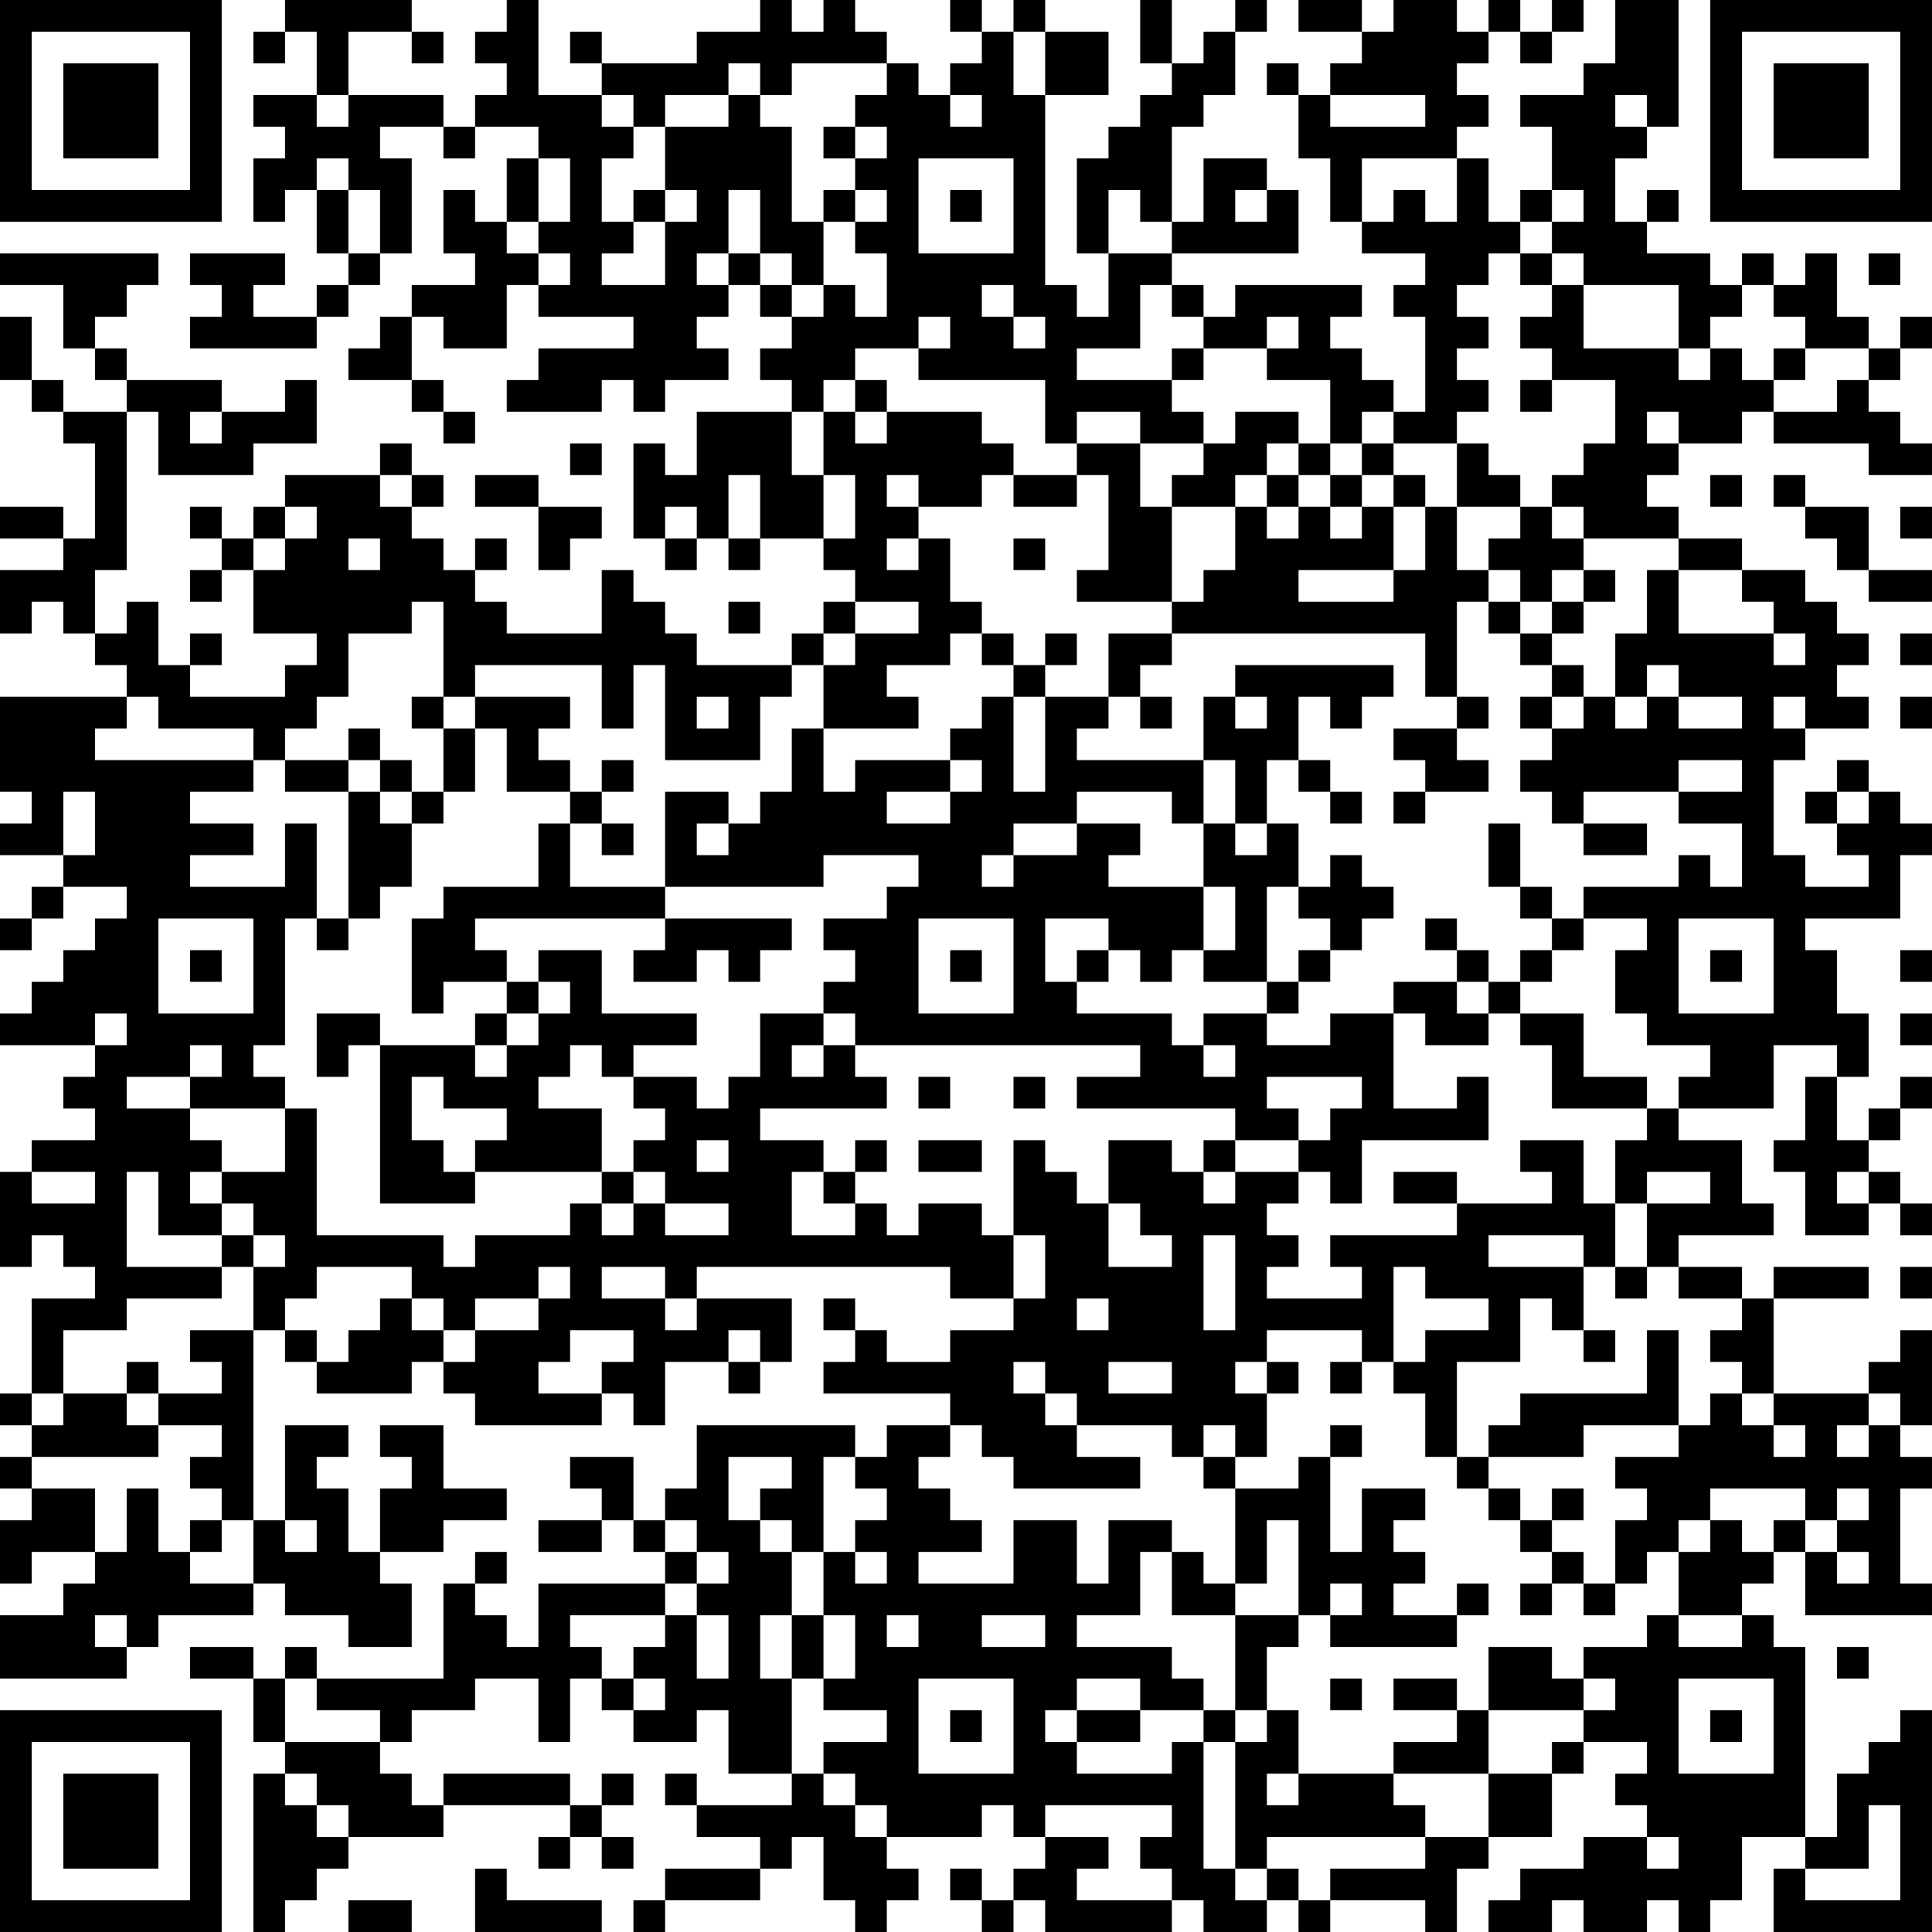
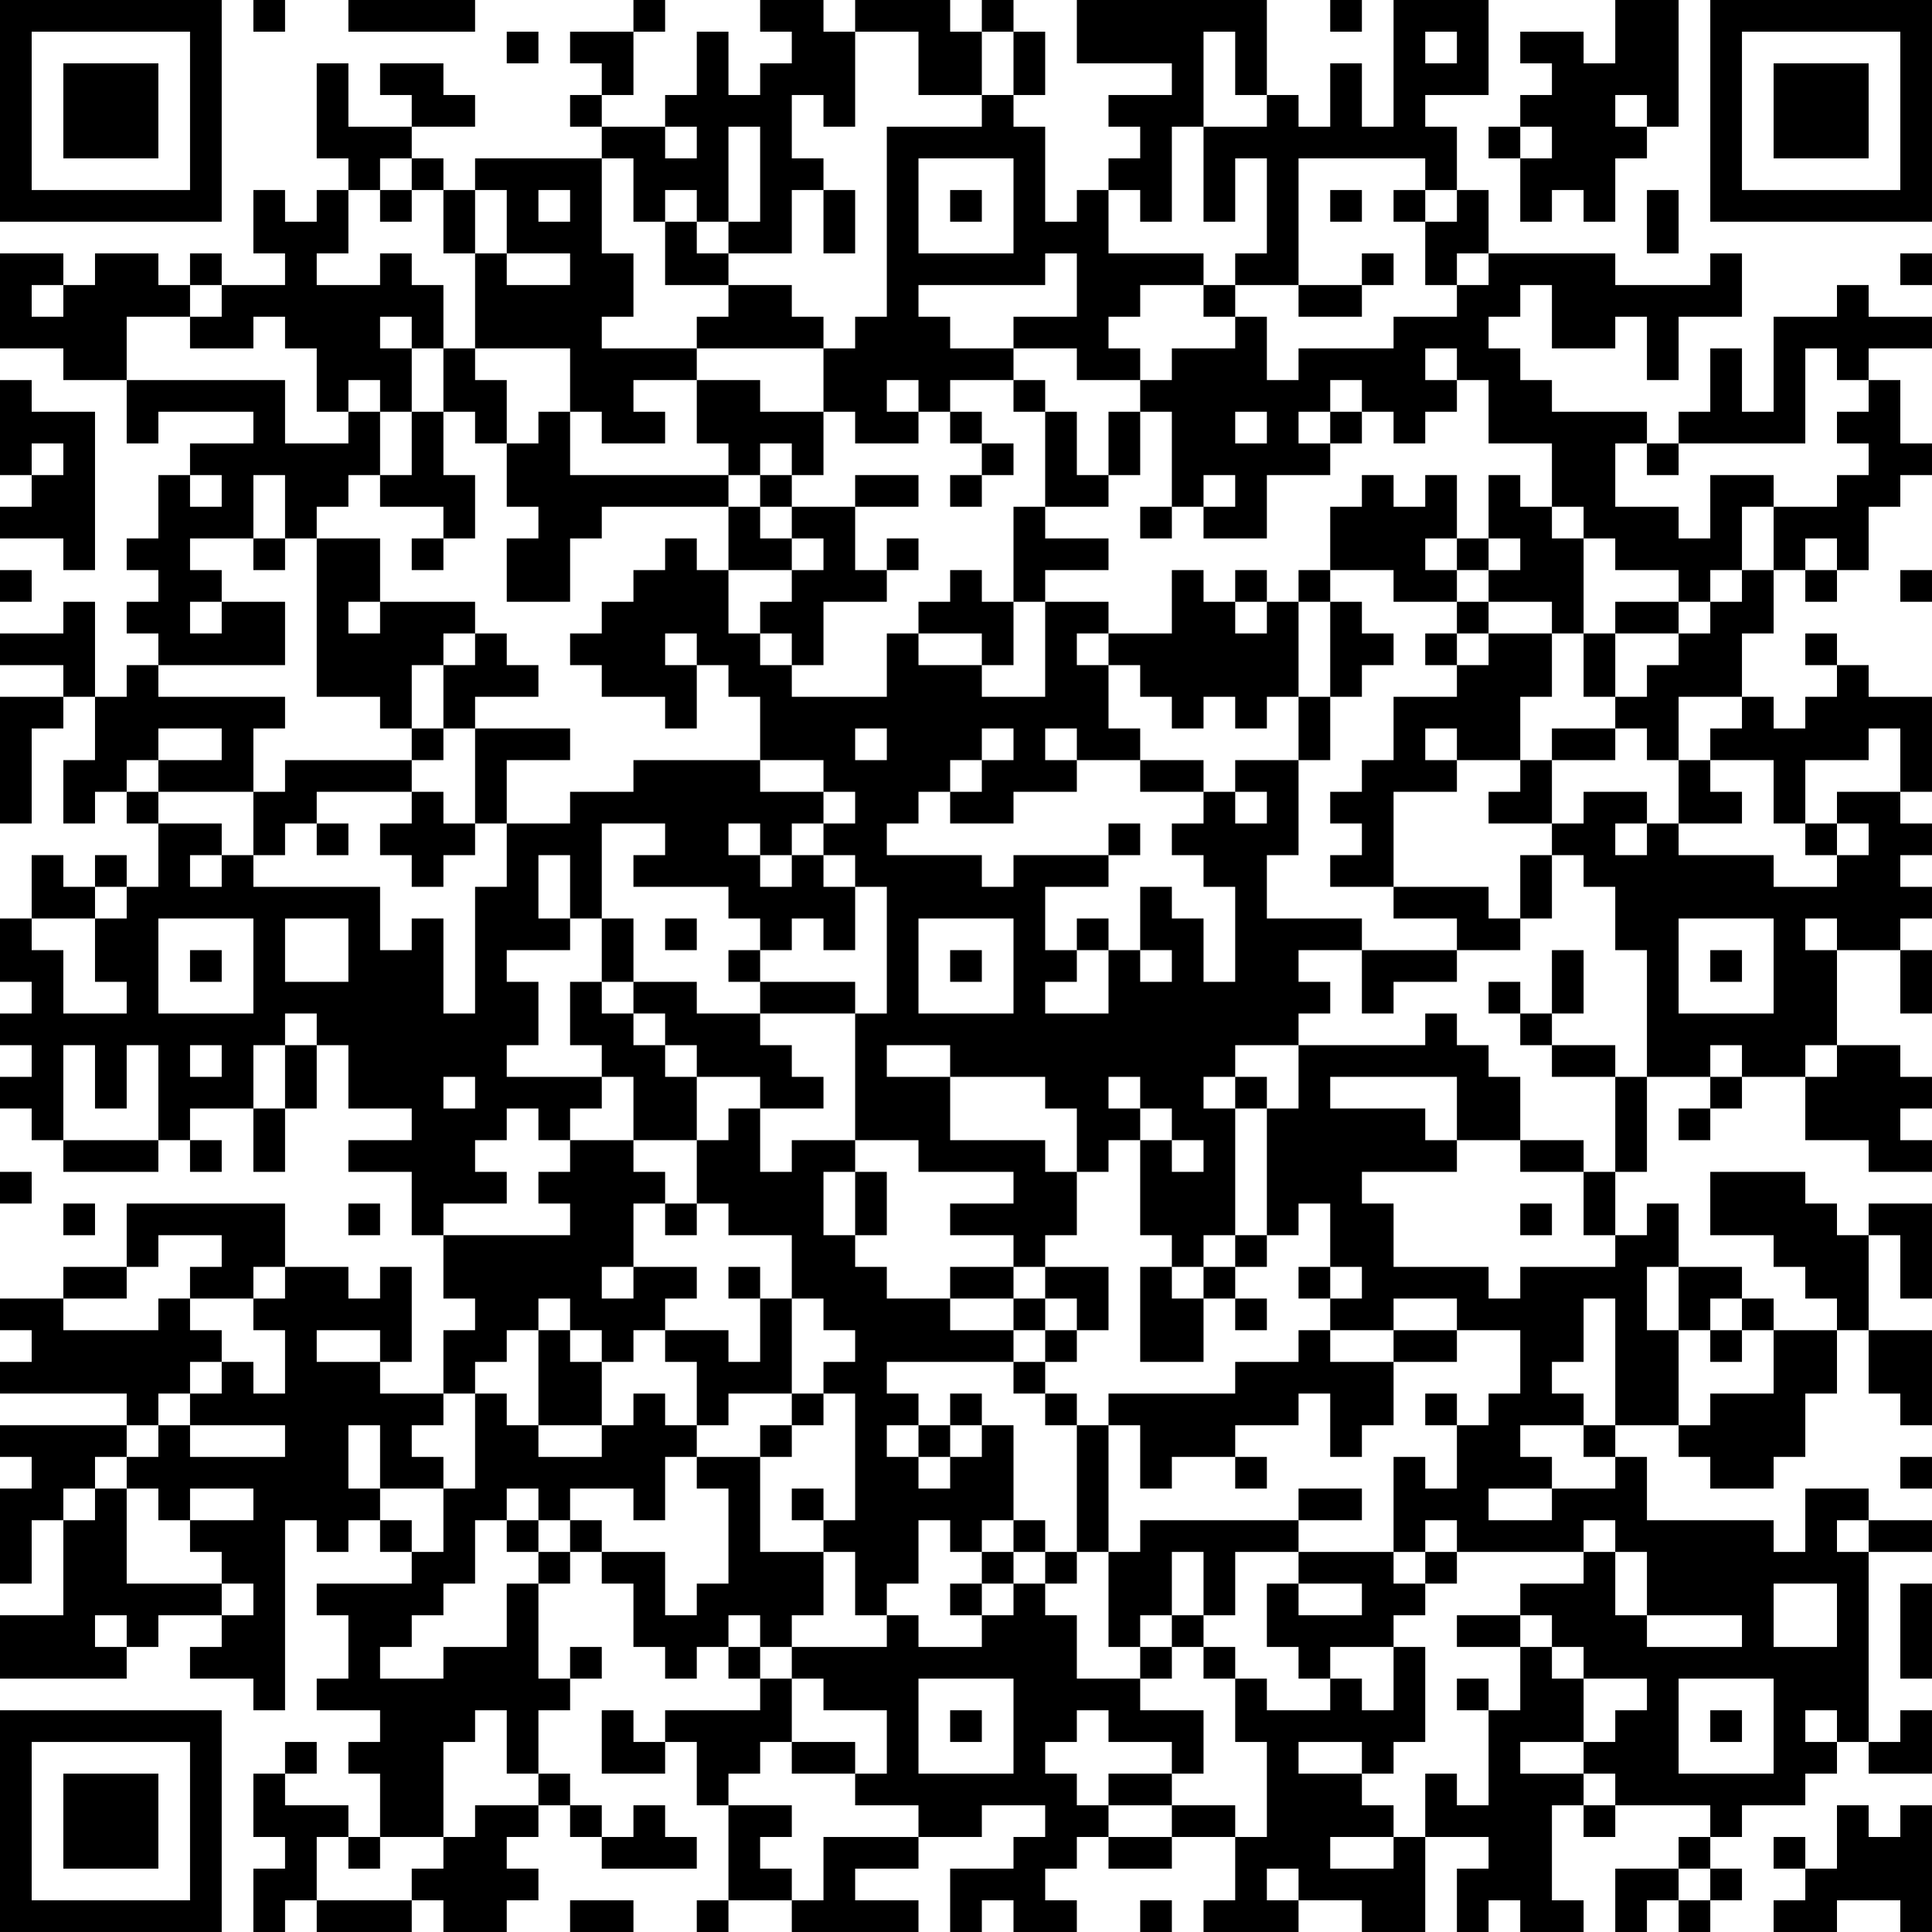
<svg xmlns="http://www.w3.org/2000/svg" version="1.1" width="300" height="300" viewBox="0 0 300 300">
  <rect x="0" y="0" width="300" height="300" fill="#ffffff" />
  <g transform="scale(4.918)">
    <g transform="translate(0,0)">
-       <path fill-rule="evenodd" d="M9 0L9 1L8 1L8 2L9 2L9 1L10 1L10 3L8 3L8 4L9 4L9 5L8 5L8 7L9 7L9 6L10 6L10 8L11 8L11 9L10 9L10 10L8 10L8 9L9 9L9 8L6 8L6 9L7 9L7 10L6 10L6 11L10 11L10 10L11 10L11 9L12 9L12 8L13 8L13 5L12 5L12 4L14 4L14 5L15 5L15 4L17 4L17 5L16 5L16 7L15 7L15 6L14 6L14 8L15 8L15 9L13 9L13 10L12 10L12 11L11 11L11 12L13 12L13 13L14 13L14 14L15 14L15 13L14 13L14 12L13 12L13 10L14 10L14 11L16 11L16 9L17 9L17 10L20 10L20 11L17 11L17 12L16 12L16 13L19 13L19 12L20 12L20 13L21 13L21 12L23 12L23 11L22 11L22 10L23 10L23 9L24 9L24 10L25 10L25 11L24 11L24 12L25 12L25 13L22 13L22 15L21 15L21 14L20 14L20 17L21 17L21 18L22 18L22 17L23 17L23 18L24 18L24 17L26 17L26 18L27 18L27 19L26 19L26 20L25 20L25 21L22 21L22 20L21 20L21 19L20 19L20 18L19 18L19 20L16 20L16 19L15 19L15 18L16 18L16 17L15 17L15 18L14 18L14 17L13 17L13 16L14 16L14 15L13 15L13 14L12 14L12 15L9 15L9 16L8 16L8 17L7 17L7 16L6 16L6 17L7 17L7 18L6 18L6 19L7 19L7 18L8 18L8 20L10 20L10 21L9 21L9 22L6 22L6 21L7 21L7 20L6 20L6 21L5 21L5 19L4 19L4 20L3 20L3 18L4 18L4 13L5 13L5 15L8 15L8 14L10 14L10 12L9 12L9 13L7 13L7 12L4 12L4 11L3 11L3 10L4 10L4 9L5 9L5 8L0 8L0 9L2 9L2 11L3 11L3 12L4 12L4 13L2 13L2 12L1 12L1 10L0 10L0 12L1 12L1 13L2 13L2 14L3 14L3 17L2 17L2 16L0 16L0 17L2 17L2 18L0 18L0 20L1 20L1 19L2 19L2 20L3 20L3 21L4 21L4 22L0 22L0 25L1 25L1 26L0 26L0 27L2 27L2 28L1 28L1 29L0 29L0 30L1 30L1 29L2 29L2 28L4 28L4 29L3 29L3 30L2 30L2 31L1 31L1 32L0 32L0 33L3 33L3 34L2 34L2 35L3 35L3 36L1 36L1 37L0 37L0 40L1 40L1 39L2 39L2 40L3 40L3 41L1 41L1 44L0 44L0 45L1 45L1 46L0 46L0 47L1 47L1 48L0 48L0 50L1 50L1 49L3 49L3 50L2 50L2 51L0 51L0 53L4 53L4 52L5 52L5 51L8 51L8 50L9 50L9 51L11 51L11 52L13 52L13 50L12 50L12 49L14 49L14 48L16 48L16 47L14 47L14 45L12 45L12 46L13 46L13 47L12 47L12 49L11 49L11 47L10 47L10 46L11 46L11 45L9 45L9 48L8 48L8 42L9 42L9 43L10 43L10 44L13 44L13 43L14 43L14 44L15 44L15 45L19 45L19 44L20 44L20 45L21 45L21 43L23 43L23 44L24 44L24 43L25 43L25 41L22 41L22 40L30 40L30 41L32 41L32 42L30 42L30 43L28 43L28 42L27 42L27 41L26 41L26 42L27 42L27 43L26 43L26 44L30 44L30 45L28 45L28 46L27 46L27 45L22 45L22 47L21 47L21 48L20 48L20 46L18 46L18 47L19 47L19 48L17 48L17 49L19 49L19 48L20 48L20 49L21 49L21 50L17 50L17 52L16 52L16 51L15 51L15 50L16 50L16 49L15 49L15 50L14 50L14 53L10 53L10 52L9 52L9 53L8 53L8 52L6 52L6 53L8 53L8 55L9 55L9 56L8 56L8 61L9 61L9 60L10 60L10 59L11 59L11 58L14 58L14 57L18 57L18 58L17 58L17 59L18 59L18 58L19 58L19 59L20 59L20 58L19 58L19 57L20 57L20 56L19 56L19 57L18 57L18 56L14 56L14 57L13 57L13 56L12 56L12 55L13 55L13 54L15 54L15 53L17 53L17 55L18 55L18 53L19 53L19 54L20 54L20 55L22 55L22 54L23 54L23 56L25 56L25 57L22 57L22 56L21 56L21 57L22 57L22 58L24 58L24 59L21 59L21 60L20 60L20 61L21 61L21 60L24 60L24 59L25 59L25 58L26 58L26 60L27 60L27 61L28 61L28 60L29 60L29 59L28 59L28 58L31 58L31 57L32 57L32 58L33 58L33 59L32 59L32 60L31 60L31 59L30 59L30 60L31 60L31 61L32 61L32 60L33 60L33 61L37 61L37 60L38 60L38 61L40 61L40 60L41 60L41 61L42 61L42 60L45 60L45 61L46 61L46 59L47 59L47 58L49 58L49 56L50 56L50 55L52 55L52 56L51 56L51 57L52 57L52 58L50 58L50 59L48 59L48 60L47 60L47 61L49 61L49 60L50 60L50 61L52 61L52 60L53 60L53 61L54 61L54 60L55 60L55 58L57 58L57 59L56 59L56 61L61 61L61 54L60 54L60 55L59 55L59 56L58 56L58 58L57 58L57 52L56 52L56 51L55 51L55 50L56 50L56 49L57 49L57 51L61 51L61 50L60 50L60 47L61 47L61 46L60 46L60 45L61 45L61 42L60 42L60 43L59 43L59 44L56 44L56 41L59 41L59 40L56 40L56 41L55 41L55 40L53 40L53 39L56 39L56 38L55 38L55 36L53 36L53 35L56 35L56 33L58 33L58 34L57 34L57 36L56 36L56 37L57 37L57 39L59 39L59 38L60 38L60 39L61 39L61 38L60 38L60 37L59 37L59 36L60 36L60 35L61 35L61 34L60 34L60 35L59 35L59 36L58 36L58 34L59 34L59 32L58 32L58 30L57 30L57 29L60 29L60 27L61 27L61 26L60 26L60 25L59 25L59 24L58 24L58 25L57 25L57 26L58 26L58 27L59 27L59 28L57 28L57 27L56 27L56 24L57 24L57 23L59 23L59 22L58 22L58 21L59 21L59 20L58 20L58 19L57 19L57 18L55 18L55 17L53 17L53 16L52 16L52 15L53 15L53 14L55 14L55 13L56 13L56 14L59 14L59 15L61 15L61 14L60 14L60 13L59 13L59 12L60 12L60 11L61 11L61 10L60 10L60 11L59 11L59 10L58 10L58 8L57 8L57 9L56 9L56 8L55 8L55 9L54 9L54 8L52 8L52 7L53 7L53 6L52 6L52 7L51 7L51 5L52 5L52 4L53 4L53 0L51 0L51 2L50 2L50 3L48 3L48 4L49 4L49 6L48 6L48 7L47 7L47 5L46 5L46 4L47 4L47 3L46 3L46 2L47 2L47 1L48 1L48 2L49 2L49 1L50 1L50 0L49 0L49 1L48 1L48 0L47 0L47 1L46 1L46 0L44 0L44 1L43 1L43 0L41 0L41 1L43 1L43 2L42 2L42 3L41 3L41 2L40 2L40 3L41 3L41 5L42 5L42 7L43 7L43 8L45 8L45 9L44 9L44 10L45 10L45 13L44 13L44 12L43 12L43 11L42 11L42 10L43 10L43 9L39 9L39 10L38 10L38 9L37 9L37 8L41 8L41 6L40 6L40 5L38 5L38 7L37 7L37 4L38 4L38 3L39 3L39 1L40 1L40 0L39 0L39 1L38 1L38 2L37 2L37 0L36 0L36 2L37 2L37 3L36 3L36 4L35 4L35 5L34 5L34 8L35 8L35 10L34 10L34 9L33 9L33 3L35 3L35 1L33 1L33 0L32 0L32 1L31 1L31 0L30 0L30 1L31 1L31 2L30 2L30 3L29 3L29 2L28 2L28 1L27 1L27 0L26 0L26 1L25 1L25 0L24 0L24 1L22 1L22 2L19 2L19 1L18 1L18 2L19 2L19 3L17 3L17 0L16 0L16 1L15 1L15 2L16 2L16 3L15 3L15 4L14 4L14 3L11 3L11 1L13 1L13 2L14 2L14 1L13 1L13 0ZM32 1L32 3L33 3L33 1ZM23 2L23 3L21 3L21 4L20 4L20 3L19 3L19 4L20 4L20 5L19 5L19 7L20 7L20 8L19 8L19 9L21 9L21 7L22 7L22 6L21 6L21 4L23 4L23 3L24 3L24 4L25 4L25 7L26 7L26 9L25 9L25 8L24 8L24 6L23 6L23 8L22 8L22 9L23 9L23 8L24 8L24 9L25 9L25 10L26 10L26 9L27 9L27 10L28 10L28 8L27 8L27 7L28 7L28 6L27 6L27 5L28 5L28 4L27 4L27 3L28 3L28 2L25 2L25 3L24 3L24 2ZM10 3L10 4L11 4L11 3ZM30 3L30 4L31 4L31 3ZM42 3L42 4L45 4L45 3ZM51 3L51 4L52 4L52 3ZM26 4L26 5L27 5L27 4ZM10 5L10 6L11 6L11 8L12 8L12 6L11 6L11 5ZM17 5L17 7L16 7L16 8L17 8L17 9L18 9L18 8L17 8L17 7L18 7L18 5ZM29 5L29 8L32 8L32 5ZM43 5L43 7L44 7L44 6L45 6L45 7L46 7L46 5ZM20 6L20 7L21 7L21 6ZM26 6L26 7L27 7L27 6ZM30 6L30 7L31 7L31 6ZM35 6L35 8L37 8L37 7L36 7L36 6ZM39 6L39 7L40 7L40 6ZM49 6L49 7L48 7L48 8L47 8L47 9L46 9L46 10L47 10L47 11L46 11L46 12L47 12L47 13L46 13L46 14L44 14L44 13L43 13L43 14L42 14L42 12L40 12L40 11L41 11L41 10L40 10L40 11L38 11L38 10L37 10L37 9L36 9L36 11L34 11L34 12L37 12L37 13L38 13L38 14L36 14L36 13L34 13L34 14L33 14L33 12L29 12L29 11L30 11L30 10L29 10L29 11L27 11L27 12L26 12L26 13L25 13L25 15L26 15L26 17L27 17L27 15L26 15L26 13L27 13L27 14L28 14L28 13L31 13L31 14L32 14L32 15L31 15L31 16L29 16L29 15L28 15L28 16L29 16L29 17L28 17L28 18L29 18L29 17L30 17L30 19L31 19L31 20L30 20L30 21L28 21L28 22L29 22L29 23L26 23L26 21L27 21L27 20L29 20L29 19L27 19L27 20L26 20L26 21L25 21L25 22L24 22L24 24L21 24L21 21L20 21L20 23L19 23L19 21L15 21L15 22L14 22L14 19L13 19L13 20L11 20L11 22L10 22L10 23L9 23L9 24L8 24L8 23L5 23L5 22L4 22L4 23L3 23L3 24L8 24L8 25L6 25L6 26L8 26L8 27L6 27L6 28L9 28L9 26L10 26L10 29L9 29L9 33L8 33L8 34L9 34L9 35L6 35L6 34L7 34L7 33L6 33L6 34L4 34L4 35L6 35L6 36L7 36L7 37L6 37L6 38L7 38L7 39L5 39L5 37L4 37L4 40L7 40L7 41L4 41L4 42L2 42L2 44L1 44L1 45L2 45L2 44L4 44L4 45L5 45L5 46L1 46L1 47L3 47L3 49L4 49L4 47L5 47L5 49L6 49L6 50L8 50L8 48L7 48L7 47L6 47L6 46L7 46L7 45L5 45L5 44L7 44L7 43L6 43L6 42L8 42L8 40L9 40L9 39L8 39L8 38L7 38L7 37L9 37L9 35L10 35L10 39L14 39L14 40L15 40L15 39L18 39L18 38L19 38L19 39L20 39L20 38L21 38L21 39L23 39L23 38L21 38L21 37L20 37L20 36L21 36L21 35L20 35L20 34L22 34L22 35L23 35L23 34L24 34L24 32L26 32L26 33L25 33L25 34L26 34L26 33L27 33L27 34L28 34L28 35L24 35L24 36L26 36L26 37L25 37L25 39L27 39L27 38L28 38L28 39L29 39L29 38L31 38L31 39L32 39L32 41L33 41L33 39L32 39L32 36L33 36L33 37L34 37L34 38L35 38L35 40L37 40L37 39L36 39L36 38L35 38L35 36L37 36L37 37L38 37L38 38L39 38L39 37L41 37L41 38L40 38L40 39L41 39L41 40L40 40L40 41L43 41L43 40L42 40L42 39L46 39L46 38L49 38L49 37L48 37L48 36L50 36L50 38L51 38L51 40L50 40L50 39L47 39L47 40L50 40L50 42L49 42L49 41L48 41L48 43L46 43L46 46L45 46L45 44L44 44L44 43L45 43L45 42L47 42L47 41L45 41L45 40L44 40L44 43L43 43L43 42L40 42L40 43L39 43L39 44L40 44L40 46L39 46L39 45L38 45L38 46L37 46L37 45L34 45L34 44L33 44L33 43L32 43L32 44L33 44L33 45L34 45L34 46L36 46L36 47L32 47L32 46L31 46L31 45L30 45L30 46L29 46L29 47L30 47L30 48L31 48L31 49L29 49L29 50L32 50L32 48L34 48L34 50L35 50L35 48L37 48L37 49L36 49L36 51L34 51L34 52L37 52L37 53L38 53L38 54L36 54L36 53L34 53L34 54L33 54L33 55L34 55L34 56L37 56L37 55L38 55L38 59L39 59L39 60L40 60L40 59L41 59L41 60L42 60L42 59L45 59L45 58L47 58L47 56L49 56L49 55L50 55L50 54L51 54L51 53L50 53L50 52L52 52L52 51L53 51L53 52L55 52L55 51L53 51L53 49L54 49L54 48L55 48L55 49L56 49L56 48L57 48L57 49L58 49L58 50L59 50L59 49L58 49L58 48L59 48L59 47L58 47L58 48L57 48L57 47L54 47L54 48L53 48L53 49L52 49L52 50L51 50L51 48L52 48L52 47L51 47L51 46L53 46L53 45L54 45L54 44L55 44L55 45L56 45L56 46L57 46L57 45L56 45L56 44L55 44L55 43L54 43L54 42L55 42L55 41L53 41L53 40L52 40L52 38L54 38L54 37L52 37L52 38L51 38L51 36L52 36L52 35L53 35L53 34L54 34L54 33L52 33L52 32L51 32L51 30L52 30L52 29L50 29L50 28L53 28L53 27L54 27L54 28L55 28L55 26L53 26L53 25L55 25L55 24L53 24L53 25L50 25L50 26L49 26L49 25L48 25L48 24L49 24L49 23L50 23L50 22L51 22L51 23L52 23L52 22L53 22L53 23L55 23L55 22L53 22L53 21L52 21L52 22L51 22L51 20L52 20L52 18L53 18L53 20L56 20L56 21L57 21L57 20L56 20L56 19L55 19L55 18L53 18L53 17L50 17L50 16L49 16L49 15L50 15L50 14L51 14L51 12L49 12L49 11L48 11L48 10L49 10L49 9L50 9L50 11L53 11L53 12L54 12L54 11L55 11L55 12L56 12L56 13L58 13L58 12L59 12L59 11L57 11L57 10L56 10L56 9L55 9L55 10L54 10L54 11L53 11L53 9L50 9L50 8L49 8L49 7L50 7L50 6ZM48 8L48 9L49 9L49 8ZM59 8L59 9L60 9L60 8ZM31 9L31 10L32 10L32 11L33 11L33 10L32 10L32 9ZM37 11L37 12L38 12L38 11ZM56 11L56 12L57 12L57 11ZM27 12L27 13L28 13L28 12ZM48 12L48 13L49 13L49 12ZM6 13L6 14L7 14L7 13ZM39 13L39 14L38 14L38 15L37 15L37 16L36 16L36 14L34 14L34 15L32 15L32 16L34 16L34 15L35 15L35 18L34 18L34 19L37 19L37 20L35 20L35 22L33 22L33 21L34 21L34 20L33 20L33 21L32 21L32 20L31 20L31 21L32 21L32 22L31 22L31 23L30 23L30 24L27 24L27 25L26 25L26 23L25 23L25 25L24 25L24 26L23 26L23 25L21 25L21 28L18 28L18 26L19 26L19 27L20 27L20 26L19 26L19 25L20 25L20 24L19 24L19 25L18 25L18 24L17 24L17 23L18 23L18 22L15 22L15 23L14 23L14 22L13 22L13 23L14 23L14 25L13 25L13 24L12 24L12 23L11 23L11 24L9 24L9 25L11 25L11 29L10 29L10 30L11 30L11 29L12 29L12 28L13 28L13 26L14 26L14 25L15 25L15 23L16 23L16 25L18 25L18 26L17 26L17 28L14 28L14 29L13 29L13 32L14 32L14 31L16 31L16 32L15 32L15 33L12 33L12 32L10 32L10 34L11 34L11 33L12 33L12 38L15 38L15 37L19 37L19 38L20 38L20 37L19 37L19 35L17 35L17 34L18 34L18 33L19 33L19 34L20 34L20 33L22 33L22 32L19 32L19 30L17 30L17 31L16 31L16 30L15 30L15 29L21 29L21 30L20 30L20 31L22 31L22 30L23 30L23 31L24 31L24 30L25 30L25 29L21 29L21 28L26 28L26 27L29 27L29 28L28 28L28 29L26 29L26 30L27 30L27 31L26 31L26 32L27 32L27 33L36 33L36 34L34 34L34 35L39 35L39 36L38 36L38 37L39 37L39 36L41 36L41 37L42 37L42 38L43 38L43 36L47 36L47 34L46 34L46 35L44 35L44 32L45 32L45 33L47 33L47 32L48 32L48 33L49 33L49 35L52 35L52 34L50 34L50 32L48 32L48 31L49 31L49 30L50 30L50 29L49 29L49 28L48 28L48 26L47 26L47 28L48 28L48 29L49 29L49 30L48 30L48 31L47 31L47 30L46 30L46 29L45 29L45 30L46 30L46 31L44 31L44 32L42 32L42 33L40 33L40 32L41 32L41 31L42 31L42 30L43 30L43 29L44 29L44 28L43 28L43 27L42 27L42 28L41 28L41 26L40 26L40 24L41 24L41 25L42 25L42 26L43 26L43 25L42 25L42 24L41 24L41 22L42 22L42 23L43 23L43 22L44 22L44 21L39 21L39 22L38 22L38 24L34 24L34 23L35 23L35 22L36 22L36 23L37 23L37 22L36 22L36 21L37 21L37 20L45 20L45 22L46 22L46 23L44 23L44 24L45 24L45 25L44 25L44 26L45 26L45 25L47 25L47 24L46 24L46 23L47 23L47 22L46 22L46 19L47 19L47 20L48 20L48 21L49 21L49 22L48 22L48 23L49 23L49 22L50 22L50 21L49 21L49 20L50 20L50 19L51 19L51 18L50 18L50 17L49 17L49 16L48 16L48 15L47 15L47 14L46 14L46 16L45 16L45 15L44 15L44 14L43 14L43 15L42 15L42 14L41 14L41 13ZM52 13L52 14L53 14L53 13ZM18 14L18 15L19 15L19 14ZM40 14L40 15L39 15L39 16L37 16L37 19L38 19L38 18L39 18L39 16L40 16L40 17L41 17L41 16L42 16L42 17L43 17L43 16L44 16L44 18L41 18L41 19L44 19L44 18L45 18L45 16L44 16L44 15L43 15L43 16L42 16L42 15L41 15L41 14ZM12 15L12 16L13 16L13 15ZM15 15L15 16L17 16L17 18L18 18L18 17L19 17L19 16L17 16L17 15ZM23 15L23 17L24 17L24 15ZM40 15L40 16L41 16L41 15ZM54 15L54 16L55 16L55 15ZM56 15L56 16L57 16L57 17L58 17L58 18L59 18L59 19L61 19L61 18L59 18L59 16L57 16L57 15ZM9 16L9 17L8 17L8 18L9 18L9 17L10 17L10 16ZM21 16L21 17L22 17L22 16ZM46 16L46 18L47 18L47 19L48 19L48 20L49 20L49 19L50 19L50 18L49 18L49 19L48 19L48 18L47 18L47 17L48 17L48 16ZM60 16L60 17L61 17L61 16ZM11 17L11 18L12 18L12 17ZM32 17L32 18L33 18L33 17ZM23 19L23 20L24 20L24 19ZM60 20L60 21L61 21L61 20ZM22 22L22 23L23 23L23 22ZM32 22L32 25L33 25L33 22ZM39 22L39 23L40 23L40 22ZM56 22L56 23L57 23L57 22ZM60 22L60 23L61 23L61 22ZM11 24L11 25L12 25L12 26L13 26L13 25L12 25L12 24ZM30 24L30 25L28 25L28 26L30 26L30 25L31 25L31 24ZM38 24L38 26L37 26L37 25L34 25L34 26L32 26L32 27L31 27L31 28L32 28L32 27L34 27L34 26L36 26L36 27L35 27L35 28L38 28L38 30L37 30L37 31L36 31L36 30L35 30L35 29L33 29L33 31L34 31L34 32L37 32L37 33L38 33L38 34L39 34L39 33L38 33L38 32L40 32L40 31L41 31L41 30L42 30L42 29L41 29L41 28L40 28L40 31L38 31L38 30L39 30L39 28L38 28L38 26L39 26L39 27L40 27L40 26L39 26L39 24ZM2 25L2 27L3 27L3 25ZM58 25L58 26L59 26L59 25ZM22 26L22 27L23 27L23 26ZM50 26L50 27L52 27L52 26ZM5 29L5 32L8 32L8 29ZM29 29L29 32L32 32L32 29ZM53 29L53 32L56 32L56 29ZM6 30L6 31L7 31L7 30ZM30 30L30 31L31 31L31 30ZM34 30L34 31L35 31L35 30ZM54 30L54 31L55 31L55 30ZM60 30L60 31L61 31L61 30ZM17 31L17 32L16 32L16 33L15 33L15 34L16 34L16 33L17 33L17 32L18 32L18 31ZM46 31L46 32L47 32L47 31ZM3 32L3 33L4 33L4 32ZM60 32L60 33L61 33L61 32ZM13 34L13 36L14 36L14 37L15 37L15 36L16 36L16 35L14 35L14 34ZM29 34L29 35L30 35L30 34ZM32 34L32 35L33 35L33 34ZM40 34L40 35L41 35L41 36L42 36L42 35L43 35L43 34ZM22 36L22 37L23 37L23 36ZM27 36L27 37L26 37L26 38L27 38L27 37L28 37L28 36ZM29 36L29 37L31 37L31 36ZM1 37L1 38L3 38L3 37ZM44 37L44 38L46 38L46 37ZM58 37L58 38L59 38L59 37ZM7 39L7 40L8 40L8 39ZM38 39L38 42L39 42L39 39ZM10 40L10 41L9 41L9 42L10 42L10 43L11 43L11 42L12 42L12 41L13 41L13 42L14 42L14 43L15 43L15 42L17 42L17 41L18 41L18 40L17 40L17 41L15 41L15 42L14 42L14 41L13 41L13 40ZM19 40L19 41L21 41L21 42L22 42L22 41L21 41L21 40ZM51 40L51 41L52 41L52 40ZM60 40L60 41L61 41L61 40ZM34 41L34 42L35 42L35 41ZM18 42L18 43L17 43L17 44L19 44L19 43L20 43L20 42ZM23 42L23 43L24 43L24 42ZM50 42L50 43L51 43L51 42ZM52 42L52 44L48 44L48 45L47 45L47 46L46 46L46 47L47 47L47 48L48 48L48 49L49 49L49 50L48 50L48 51L49 51L49 50L50 50L50 51L51 51L51 50L50 50L50 49L49 49L49 48L50 48L50 47L49 47L49 48L48 48L48 47L47 47L47 46L50 46L50 45L53 45L53 42ZM4 43L4 44L5 44L5 43ZM35 43L35 44L37 44L37 43ZM40 43L40 44L41 44L41 43ZM42 43L42 44L43 44L43 43ZM59 44L59 45L58 45L58 46L59 46L59 45L60 45L60 44ZM42 45L42 46L41 46L41 47L39 47L39 46L38 46L38 47L39 47L39 50L38 50L38 49L37 49L37 51L39 51L39 54L38 54L38 55L39 55L39 59L40 59L40 58L45 58L45 57L44 57L44 56L47 56L47 54L50 54L50 53L49 53L49 52L47 52L47 54L46 54L46 53L44 53L44 54L46 54L46 55L44 55L44 56L41 56L41 54L40 54L40 52L41 52L41 51L42 51L42 52L46 52L46 51L47 51L47 50L46 50L46 51L44 51L44 50L45 50L45 49L44 49L44 48L45 48L45 47L43 47L43 49L42 49L42 46L43 46L43 45ZM23 46L23 48L24 48L24 49L25 49L25 51L24 51L24 53L25 53L25 56L26 56L26 57L27 57L27 58L28 58L28 57L27 57L27 56L26 56L26 55L28 55L28 54L26 54L26 53L27 53L27 51L26 51L26 49L27 49L27 50L28 50L28 49L27 49L27 48L28 48L28 47L27 47L27 46L26 46L26 49L25 49L25 48L24 48L24 47L25 47L25 46ZM6 48L6 49L7 49L7 48ZM9 48L9 49L10 49L10 48ZM21 48L21 49L22 49L22 50L21 50L21 51L18 51L18 52L19 52L19 53L20 53L20 54L21 54L21 53L20 53L20 52L21 52L21 51L22 51L22 53L23 53L23 51L22 51L22 50L23 50L23 49L22 49L22 48ZM40 48L40 50L39 50L39 51L41 51L41 48ZM42 50L42 51L43 51L43 50ZM3 51L3 52L4 52L4 51ZM25 51L25 53L26 53L26 51ZM28 51L28 52L29 52L29 51ZM31 51L31 52L33 52L33 51ZM58 52L58 53L59 53L59 52ZM9 53L9 55L12 55L12 54L10 54L10 53ZM29 53L29 56L32 56L32 53ZM42 53L42 54L43 54L43 53ZM53 53L53 56L56 56L56 53ZM30 54L30 55L31 55L31 54ZM34 54L34 55L36 55L36 54ZM39 54L39 55L40 55L40 54ZM54 54L54 55L55 55L55 54ZM9 56L9 57L10 57L10 58L11 58L11 57L10 57L10 56ZM40 56L40 57L41 57L41 56ZM33 57L33 58L35 58L35 59L34 59L34 60L37 60L37 59L36 59L36 58L37 58L37 57ZM59 57L59 59L57 59L57 60L60 60L60 57ZM52 58L52 59L53 59L53 58ZM15 59L15 61L19 61L19 60L16 60L16 59ZM11 60L11 61L13 61L13 60ZM0 0L0 7L7 7L7 0ZM1 1L1 6L6 6L6 1ZM2 2L2 5L5 5L5 2ZM54 0L54 7L61 7L61 0ZM55 1L55 6L60 6L60 1ZM56 2L56 5L59 5L59 2ZM0 54L0 61L7 61L7 54ZM1 55L1 60L6 60L6 55ZM2 56L2 59L5 59L5 56Z" fill="#000000" />
+       <path fill-rule="evenodd" d="M8 0L8 1L9 1L9 0ZM11 0L11 1L15 1L15 0ZM20 0L20 1L18 1L18 2L19 2L19 3L18 3L18 4L19 4L19 5L15 5L15 6L14 6L14 5L13 5L13 4L15 4L15 3L14 3L14 2L12 2L12 3L13 3L13 4L11 4L11 2L10 2L10 5L11 5L11 6L10 6L10 7L9 7L9 6L8 6L8 8L9 8L9 9L7 9L7 8L6 8L6 9L5 9L5 8L3 8L3 9L2 9L2 8L0 8L0 11L2 11L2 12L4 12L4 14L5 14L5 13L8 13L8 14L6 14L6 15L5 15L5 17L4 17L4 18L5 18L5 19L4 19L4 20L5 20L5 21L4 21L4 22L3 22L3 19L2 19L2 20L0 20L0 21L2 21L2 22L0 22L0 26L1 26L1 23L2 23L2 22L3 22L3 24L2 24L2 26L3 26L3 25L4 25L4 26L5 26L5 28L4 28L4 27L3 27L3 28L2 28L2 27L1 27L1 29L0 29L0 31L1 31L1 32L0 32L0 33L1 33L1 34L0 34L0 35L1 35L1 36L2 36L2 37L5 37L5 36L6 36L6 37L7 37L7 36L6 36L6 35L8 35L8 37L9 37L9 35L10 35L10 33L11 33L11 35L13 35L13 36L11 36L11 37L13 37L13 39L14 39L14 41L15 41L15 42L14 42L14 44L12 44L12 43L13 43L13 40L12 40L12 41L11 41L11 40L9 40L9 38L4 38L4 40L2 40L2 41L0 41L0 42L1 42L1 43L0 43L0 44L4 44L4 45L0 45L0 46L1 46L1 47L0 47L0 50L1 50L1 48L2 48L2 51L0 51L0 53L4 53L4 52L5 52L5 51L7 51L7 52L6 52L6 53L8 53L8 54L9 54L9 48L10 48L10 49L11 49L11 48L12 48L12 49L13 49L13 50L10 50L10 51L11 51L11 53L10 53L10 54L12 54L12 55L11 55L11 56L12 56L12 58L11 58L11 57L9 57L9 56L10 56L10 55L9 55L9 56L8 56L8 58L9 58L9 59L8 59L8 61L9 61L9 60L10 60L10 61L13 61L13 60L14 60L14 61L16 61L16 60L17 60L17 59L16 59L16 58L17 58L17 57L18 57L18 58L19 58L19 59L22 59L22 58L21 58L21 57L20 57L20 58L19 58L19 57L18 57L18 56L17 56L17 54L18 54L18 53L19 53L19 52L18 52L18 53L17 53L17 50L18 50L18 49L19 49L19 50L20 50L20 52L21 52L21 53L22 53L22 52L23 52L23 53L24 53L24 54L21 54L21 55L20 55L20 54L19 54L19 56L21 56L21 55L22 55L22 57L23 57L23 60L22 60L22 61L23 61L23 60L25 60L25 61L29 61L29 60L27 60L27 59L29 59L29 58L31 58L31 57L33 57L33 58L32 58L32 59L30 59L30 61L31 61L31 60L32 60L32 61L34 61L34 60L33 60L33 59L34 59L34 58L35 58L35 59L37 59L37 58L39 58L39 60L38 60L38 61L41 61L41 60L43 60L43 61L45 61L45 58L47 58L47 59L46 59L46 61L47 61L47 60L48 60L48 61L50 61L50 60L49 60L49 57L50 57L50 58L51 58L51 57L54 57L54 58L53 58L53 59L51 59L51 61L52 61L52 60L53 60L53 61L54 61L54 60L55 60L55 59L54 59L54 58L55 58L55 57L57 57L57 56L58 56L58 55L59 55L59 56L61 56L61 54L60 54L60 55L59 55L59 49L61 49L61 48L59 48L59 47L57 47L57 49L56 49L56 48L52 48L52 46L51 46L51 45L53 45L53 46L54 46L54 47L56 47L56 46L57 46L57 44L58 44L58 42L59 42L59 44L60 44L60 45L61 45L61 42L59 42L59 39L60 39L60 41L61 41L61 38L59 38L59 39L58 39L58 38L57 38L57 37L54 37L54 39L56 39L56 40L57 40L57 41L58 41L58 42L56 42L56 41L55 41L55 40L53 40L53 38L52 38L52 39L51 39L51 37L52 37L52 34L54 34L54 35L53 35L53 36L54 36L54 35L55 35L55 34L57 34L57 36L59 36L59 37L61 37L61 36L60 36L60 35L61 35L61 34L60 34L60 33L58 33L58 30L60 30L60 32L61 32L61 30L60 30L60 29L61 29L61 28L60 28L60 27L61 27L61 26L60 26L60 25L61 25L61 22L59 22L59 21L58 21L58 20L57 20L57 21L58 21L58 22L57 22L57 23L56 23L56 22L55 22L55 20L56 20L56 18L57 18L57 19L58 19L58 18L59 18L59 16L60 16L60 15L61 15L61 14L60 14L60 12L59 12L59 11L61 11L61 10L59 10L59 9L58 9L58 10L56 10L56 13L55 13L55 11L54 11L54 13L53 13L53 14L52 14L52 13L49 13L49 12L48 12L48 11L47 11L47 10L48 10L48 9L49 9L49 11L51 11L51 10L52 10L52 12L53 12L53 10L55 10L55 8L54 8L54 9L51 9L51 8L47 8L47 6L46 6L46 4L45 4L45 3L47 3L47 0L44 0L44 4L43 4L43 2L42 2L42 4L41 4L41 3L40 3L40 0L34 0L34 2L37 2L37 3L35 3L35 4L36 4L36 5L35 5L35 6L34 6L34 7L33 7L33 4L32 4L32 3L33 3L33 1L32 1L32 0L31 0L31 1L30 1L30 0L27 0L27 1L26 1L26 0L24 0L24 1L25 1L25 2L24 2L24 3L23 3L23 1L22 1L22 3L21 3L21 4L19 4L19 3L20 3L20 1L21 1L21 0ZM42 0L42 1L43 1L43 0ZM51 0L51 2L50 2L50 1L48 1L48 2L49 2L49 3L48 3L48 4L47 4L47 5L48 5L48 7L49 7L49 6L50 6L50 7L51 7L51 5L52 5L52 4L53 4L53 0ZM16 1L16 2L17 2L17 1ZM27 1L27 4L26 4L26 3L25 3L25 5L26 5L26 6L25 6L25 8L23 8L23 7L24 7L24 4L23 4L23 7L22 7L22 6L21 6L21 7L20 7L20 5L19 5L19 8L20 8L20 10L19 10L19 11L22 11L22 12L20 12L20 13L21 13L21 14L19 14L19 13L18 13L18 11L15 11L15 8L16 8L16 9L18 9L18 8L16 8L16 6L15 6L15 8L14 8L14 6L13 6L13 5L12 5L12 6L11 6L11 8L10 8L10 9L12 9L12 8L13 8L13 9L14 9L14 11L13 11L13 10L12 10L12 11L13 11L13 13L12 13L12 12L11 12L11 13L10 13L10 11L9 11L9 10L8 10L8 11L6 11L6 10L7 10L7 9L6 9L6 10L4 10L4 12L9 12L9 14L11 14L11 13L12 13L12 15L11 15L11 16L10 16L10 17L9 17L9 15L8 15L8 17L6 17L6 18L7 18L7 19L6 19L6 20L7 20L7 19L9 19L9 21L5 21L5 22L9 22L9 23L8 23L8 25L5 25L5 24L7 24L7 23L5 23L5 24L4 24L4 25L5 25L5 26L7 26L7 27L6 27L6 28L7 28L7 27L8 27L8 28L12 28L12 30L13 30L13 29L14 29L14 32L15 32L15 28L16 28L16 26L18 26L18 25L20 25L20 24L24 24L24 25L26 25L26 26L25 26L25 27L24 27L24 26L23 26L23 27L24 27L24 28L25 28L25 27L26 27L26 28L27 28L27 30L26 30L26 29L25 29L25 30L24 30L24 29L23 29L23 28L20 28L20 27L21 27L21 26L19 26L19 29L18 29L18 27L17 27L17 29L18 29L18 30L16 30L16 31L17 31L17 33L16 33L16 34L19 34L19 35L18 35L18 36L17 36L17 35L16 35L16 36L15 36L15 37L16 37L16 38L14 38L14 39L18 39L18 38L17 38L17 37L18 37L18 36L20 36L20 37L21 37L21 38L20 38L20 40L19 40L19 41L20 41L20 40L22 40L22 41L21 41L21 42L20 42L20 43L19 43L19 42L18 42L18 41L17 41L17 42L16 42L16 43L15 43L15 44L14 44L14 45L13 45L13 46L14 46L14 47L12 47L12 45L11 45L11 47L12 47L12 48L13 48L13 49L14 49L14 47L15 47L15 44L16 44L16 45L17 45L17 46L19 46L19 45L20 45L20 44L21 44L21 45L22 45L22 46L21 46L21 48L20 48L20 47L18 47L18 48L17 48L17 47L16 47L16 48L15 48L15 50L14 50L14 51L13 51L13 52L12 52L12 53L14 53L14 52L16 52L16 50L17 50L17 49L18 49L18 48L19 48L19 49L21 49L21 51L22 51L22 50L23 50L23 47L22 47L22 46L24 46L24 49L26 49L26 51L25 51L25 52L24 52L24 51L23 51L23 52L24 52L24 53L25 53L25 55L24 55L24 56L23 56L23 57L25 57L25 58L24 58L24 59L25 59L25 60L26 60L26 58L29 58L29 57L27 57L27 56L28 56L28 54L26 54L26 53L25 53L25 52L28 52L28 51L29 51L29 52L31 52L31 51L32 51L32 50L33 50L33 51L34 51L34 53L36 53L36 54L38 54L38 56L37 56L37 55L35 55L35 54L34 54L34 55L33 55L33 56L34 56L34 57L35 57L35 58L37 58L37 57L39 57L39 58L40 58L40 55L39 55L39 53L40 53L40 54L42 54L42 53L43 53L43 54L44 54L44 52L45 52L45 55L44 55L44 56L43 56L43 55L41 55L41 56L43 56L43 57L44 57L44 58L42 58L42 59L44 59L44 58L45 58L45 56L46 56L46 57L47 57L47 54L48 54L48 52L49 52L49 53L50 53L50 55L48 55L48 56L50 56L50 57L51 57L51 56L50 56L50 55L51 55L51 54L52 54L52 53L50 53L50 52L49 52L49 51L48 51L48 50L50 50L50 49L51 49L51 51L52 51L52 52L55 52L55 51L52 51L52 49L51 49L51 48L50 48L50 49L46 49L46 48L45 48L45 49L44 49L44 46L45 46L45 47L46 47L46 45L47 45L47 44L48 44L48 42L46 42L46 41L44 41L44 42L42 42L42 41L43 41L43 40L42 40L42 38L41 38L41 39L40 39L40 35L41 35L41 33L45 33L45 32L46 32L46 33L47 33L47 34L48 34L48 36L46 36L46 34L42 34L42 35L45 35L45 36L46 36L46 37L43 37L43 38L44 38L44 40L47 40L47 41L48 41L48 40L51 40L51 39L50 39L50 37L51 37L51 34L52 34L52 30L51 30L51 28L50 28L50 27L49 27L49 26L50 26L50 25L52 25L52 26L51 26L51 27L52 27L52 26L53 26L53 27L56 27L56 28L58 28L58 27L59 27L59 26L58 26L58 25L60 25L60 23L59 23L59 24L57 24L57 26L56 26L56 24L54 24L54 23L55 23L55 22L53 22L53 24L52 24L52 23L51 23L51 22L52 22L52 21L53 21L53 20L54 20L54 19L55 19L55 18L56 18L56 16L58 16L58 15L59 15L59 14L58 14L58 13L59 13L59 12L58 12L58 11L57 11L57 14L53 14L53 15L52 15L52 14L51 14L51 16L53 16L53 17L54 17L54 15L56 15L56 16L55 16L55 18L54 18L54 19L53 19L53 18L51 18L51 17L50 17L50 16L49 16L49 14L47 14L47 12L46 12L46 11L45 11L45 12L46 12L46 13L45 13L45 14L44 14L44 13L43 13L43 12L42 12L42 13L41 13L41 14L42 14L42 15L40 15L40 17L38 17L38 16L39 16L39 15L38 15L38 16L37 16L37 13L36 13L36 12L37 12L37 11L39 11L39 10L40 10L40 12L41 12L41 11L44 11L44 10L46 10L46 9L47 9L47 8L46 8L46 9L45 9L45 7L46 7L46 6L45 6L45 5L41 5L41 9L39 9L39 8L40 8L40 5L39 5L39 7L38 7L38 4L40 4L40 3L39 3L39 1L38 1L38 4L37 4L37 7L36 7L36 6L35 6L35 8L38 8L38 9L36 9L36 10L35 10L35 11L36 11L36 12L34 12L34 11L32 11L32 10L34 10L34 8L33 8L33 9L29 9L29 10L30 10L30 11L32 11L32 12L30 12L30 13L29 13L29 12L28 12L28 13L29 13L29 14L27 14L27 13L26 13L26 11L27 11L27 10L28 10L28 4L31 4L31 3L32 3L32 1L31 1L31 3L29 3L29 1ZM45 1L45 2L46 2L46 1ZM51 3L51 4L52 4L52 3ZM21 4L21 5L22 5L22 4ZM48 4L48 5L49 5L49 4ZM29 5L29 8L32 8L32 5ZM12 6L12 7L13 7L13 6ZM17 6L17 7L18 7L18 6ZM26 6L26 8L27 8L27 6ZM30 6L30 7L31 7L31 6ZM42 6L42 7L43 7L43 6ZM44 6L44 7L45 7L45 6ZM52 6L52 8L53 8L53 6ZM21 7L21 9L23 9L23 10L22 10L22 11L26 11L26 10L25 10L25 9L23 9L23 8L22 8L22 7ZM43 8L43 9L41 9L41 10L43 10L43 9L44 9L44 8ZM60 8L60 9L61 9L61 8ZM1 9L1 10L2 10L2 9ZM38 9L38 10L39 10L39 9ZM14 11L14 13L13 13L13 15L12 15L12 16L14 16L14 17L13 17L13 18L14 18L14 17L15 17L15 15L14 15L14 13L15 13L15 14L16 14L16 16L17 16L17 17L16 17L16 19L18 19L18 17L19 17L19 16L23 16L23 18L22 18L22 17L21 17L21 18L20 18L20 19L19 19L19 20L18 20L18 21L19 21L19 22L21 22L21 23L22 23L22 21L23 21L23 22L24 22L24 24L26 24L26 25L27 25L27 26L26 26L26 27L27 27L27 28L28 28L28 32L27 32L27 31L24 31L24 30L23 30L23 31L24 31L24 32L22 32L22 31L20 31L20 29L19 29L19 31L18 31L18 33L19 33L19 34L20 34L20 36L22 36L22 38L21 38L21 39L22 39L22 38L23 38L23 39L25 39L25 41L24 41L24 40L23 40L23 41L24 41L24 43L23 43L23 42L21 42L21 43L22 43L22 45L23 45L23 44L25 44L25 45L24 45L24 46L25 46L25 45L26 45L26 44L27 44L27 48L26 48L26 47L25 47L25 48L26 48L26 49L27 49L27 51L28 51L28 50L29 50L29 48L30 48L30 49L31 49L31 50L30 50L30 51L31 51L31 50L32 50L32 49L33 49L33 50L34 50L34 49L35 49L35 52L36 52L36 53L37 53L37 52L38 52L38 53L39 53L39 52L38 52L38 51L39 51L39 49L41 49L41 50L40 50L40 52L41 52L41 53L42 53L42 52L44 52L44 51L45 51L45 50L46 50L46 49L45 49L45 50L44 50L44 49L41 49L41 48L43 48L43 47L41 47L41 48L36 48L36 49L35 49L35 45L36 45L36 47L37 47L37 46L39 46L39 47L40 47L40 46L39 46L39 45L41 45L41 44L42 44L42 46L43 46L43 45L44 45L44 43L46 43L46 42L44 42L44 43L42 43L42 42L41 42L41 43L39 43L39 44L35 44L35 45L34 45L34 44L33 44L33 43L34 43L34 42L35 42L35 40L33 40L33 39L34 39L34 37L35 37L35 36L36 36L36 39L37 39L37 40L36 40L36 43L38 43L38 41L39 41L39 42L40 42L40 41L39 41L39 40L40 40L40 39L39 39L39 35L40 35L40 34L39 34L39 33L41 33L41 32L42 32L42 31L41 31L41 30L43 30L43 32L44 32L44 31L46 31L46 30L48 30L48 29L49 29L49 27L48 27L48 29L47 29L47 28L44 28L44 25L46 25L46 24L48 24L48 25L47 25L47 26L49 26L49 24L51 24L51 23L49 23L49 24L48 24L48 22L49 22L49 20L50 20L50 22L51 22L51 20L53 20L53 19L51 19L51 20L50 20L50 17L49 17L49 16L48 16L48 15L47 15L47 17L46 17L46 15L45 15L45 16L44 16L44 15L43 15L43 16L42 16L42 18L41 18L41 19L40 19L40 18L39 18L39 19L38 19L38 18L37 18L37 20L35 20L35 19L33 19L33 18L35 18L35 17L33 17L33 16L35 16L35 15L36 15L36 13L35 13L35 15L34 15L34 13L33 13L33 12L32 12L32 13L33 13L33 16L32 16L32 19L31 19L31 18L30 18L30 19L29 19L29 20L28 20L28 22L25 22L25 21L26 21L26 19L28 19L28 18L29 18L29 17L28 17L28 18L27 18L27 16L29 16L29 15L27 15L27 16L25 16L25 15L26 15L26 13L24 13L24 12L22 12L22 14L23 14L23 15L18 15L18 13L17 13L17 14L16 14L16 12L15 12L15 11ZM0 12L0 15L1 15L1 16L0 16L0 17L2 17L2 18L3 18L3 13L1 13L1 12ZM30 13L30 14L31 14L31 15L30 15L30 16L31 16L31 15L32 15L32 14L31 14L31 13ZM39 13L39 14L40 14L40 13ZM42 13L42 14L43 14L43 13ZM1 14L1 15L2 15L2 14ZM24 14L24 15L23 15L23 16L24 16L24 17L25 17L25 18L23 18L23 20L24 20L24 21L25 21L25 20L24 20L24 19L25 19L25 18L26 18L26 17L25 17L25 16L24 16L24 15L25 15L25 14ZM6 15L6 16L7 16L7 15ZM36 16L36 17L37 17L37 16ZM8 17L8 18L9 18L9 17ZM10 17L10 22L12 22L12 23L13 23L13 24L9 24L9 25L8 25L8 27L9 27L9 26L10 26L10 27L11 27L11 26L10 26L10 25L13 25L13 26L12 26L12 27L13 27L13 28L14 28L14 27L15 27L15 26L16 26L16 24L18 24L18 23L15 23L15 22L17 22L17 21L16 21L16 20L15 20L15 19L12 19L12 17ZM45 17L45 18L46 18L46 19L44 19L44 18L42 18L42 19L41 19L41 22L40 22L40 23L39 23L39 22L38 22L38 23L37 23L37 22L36 22L36 21L35 21L35 20L34 20L34 21L35 21L35 23L36 23L36 24L34 24L34 23L33 23L33 24L34 24L34 25L32 25L32 26L30 26L30 25L31 25L31 24L32 24L32 23L31 23L31 24L30 24L30 25L29 25L29 26L28 26L28 27L31 27L31 28L32 28L32 27L35 27L35 28L33 28L33 30L34 30L34 31L33 31L33 32L35 32L35 30L36 30L36 31L37 31L37 30L36 30L36 28L37 28L37 29L38 29L38 31L39 31L39 28L38 28L38 27L37 27L37 26L38 26L38 25L39 25L39 26L40 26L40 25L39 25L39 24L41 24L41 27L40 27L40 29L43 29L43 30L46 30L46 29L44 29L44 28L42 28L42 27L43 27L43 26L42 26L42 25L43 25L43 24L44 24L44 22L46 22L46 21L47 21L47 20L49 20L49 19L47 19L47 18L48 18L48 17L47 17L47 18L46 18L46 17ZM57 17L57 18L58 18L58 17ZM0 18L0 19L1 19L1 18ZM60 18L60 19L61 19L61 18ZM11 19L11 20L12 20L12 19ZM32 19L32 21L31 21L31 20L29 20L29 21L31 21L31 22L33 22L33 19ZM39 19L39 20L40 20L40 19ZM42 19L42 22L41 22L41 24L42 24L42 22L43 22L43 21L44 21L44 20L43 20L43 19ZM46 19L46 20L45 20L45 21L46 21L46 20L47 20L47 19ZM14 20L14 21L13 21L13 23L14 23L14 24L13 24L13 25L14 25L14 26L15 26L15 23L14 23L14 21L15 21L15 20ZM21 20L21 21L22 21L22 20ZM27 23L27 24L28 24L28 23ZM45 23L45 24L46 24L46 23ZM36 24L36 25L38 25L38 24ZM53 24L53 26L55 26L55 25L54 25L54 24ZM35 26L35 27L36 27L36 26ZM57 26L57 27L58 27L58 26ZM3 28L3 29L1 29L1 30L2 30L2 32L4 32L4 31L3 31L3 29L4 29L4 28ZM5 29L5 32L8 32L8 29ZM9 29L9 31L11 31L11 29ZM21 29L21 30L22 30L22 29ZM29 29L29 32L32 32L32 29ZM34 29L34 30L35 30L35 29ZM53 29L53 32L56 32L56 29ZM57 29L57 30L58 30L58 29ZM6 30L6 31L7 31L7 30ZM30 30L30 31L31 31L31 30ZM49 30L49 32L48 32L48 31L47 31L47 32L48 32L48 33L49 33L49 34L51 34L51 33L49 33L49 32L50 32L50 30ZM54 30L54 31L55 31L55 30ZM19 31L19 32L20 32L20 33L21 33L21 34L22 34L22 36L23 36L23 35L24 35L24 37L25 37L25 36L27 36L27 37L26 37L26 39L27 39L27 40L28 40L28 41L30 41L30 42L32 42L32 43L28 43L28 44L29 44L29 45L28 45L28 46L29 46L29 47L30 47L30 46L31 46L31 45L32 45L32 48L31 48L31 49L32 49L32 48L33 48L33 49L34 49L34 45L33 45L33 44L32 44L32 43L33 43L33 42L34 42L34 41L33 41L33 40L32 40L32 39L30 39L30 38L32 38L32 37L29 37L29 36L27 36L27 32L24 32L24 33L25 33L25 34L26 34L26 35L24 35L24 34L22 34L22 33L21 33L21 32L20 32L20 31ZM9 32L9 33L8 33L8 35L9 35L9 33L10 33L10 32ZM2 33L2 36L5 36L5 33L4 33L4 35L3 35L3 33ZM6 33L6 34L7 34L7 33ZM28 33L28 34L30 34L30 36L33 36L33 37L34 37L34 35L33 35L33 34L30 34L30 33ZM54 33L54 34L55 34L55 33ZM57 33L57 34L58 34L58 33ZM14 34L14 35L15 35L15 34ZM35 34L35 35L36 35L36 36L37 36L37 37L38 37L38 36L37 36L37 35L36 35L36 34ZM38 34L38 35L39 35L39 34ZM48 36L48 37L50 37L50 36ZM0 37L0 38L1 38L1 37ZM27 37L27 39L28 39L28 37ZM2 38L2 39L3 39L3 38ZM11 38L11 39L12 39L12 38ZM48 38L48 39L49 39L49 38ZM5 39L5 40L4 40L4 41L2 41L2 42L5 42L5 41L6 41L6 42L7 42L7 43L6 43L6 44L5 44L5 45L4 45L4 46L3 46L3 47L2 47L2 48L3 48L3 47L4 47L4 50L7 50L7 51L8 51L8 50L7 50L7 49L6 49L6 48L8 48L8 47L6 47L6 48L5 48L5 47L4 47L4 46L5 46L5 45L6 45L6 46L9 46L9 45L6 45L6 44L7 44L7 43L8 43L8 44L9 44L9 42L8 42L8 41L9 41L9 40L8 40L8 41L6 41L6 40L7 40L7 39ZM38 39L38 40L37 40L37 41L38 41L38 40L39 40L39 39ZM30 40L30 41L32 41L32 42L33 42L33 41L32 41L32 40ZM41 40L41 41L42 41L42 40ZM52 40L52 42L53 42L53 45L54 45L54 44L56 44L56 42L55 42L55 41L54 41L54 42L53 42L53 40ZM25 41L25 44L26 44L26 43L27 43L27 42L26 42L26 41ZM50 41L50 43L49 43L49 44L50 44L50 45L48 45L48 46L49 46L49 47L47 47L47 48L49 48L49 47L51 47L51 46L50 46L50 45L51 45L51 41ZM10 42L10 43L12 43L12 42ZM17 42L17 45L19 45L19 43L18 43L18 42ZM54 42L54 43L55 43L55 42ZM30 44L30 45L29 45L29 46L30 46L30 45L31 45L31 44ZM45 44L45 45L46 45L46 44ZM60 46L60 47L61 47L61 46ZM16 48L16 49L17 49L17 48ZM58 48L58 49L59 49L59 48ZM37 49L37 51L36 51L36 52L37 52L37 51L38 51L38 49ZM41 50L41 51L43 51L43 50ZM56 50L56 52L58 52L58 50ZM60 50L60 53L61 53L61 50ZM3 51L3 52L4 52L4 51ZM46 51L46 52L48 52L48 51ZM29 53L29 56L32 56L32 53ZM46 53L46 54L47 54L47 53ZM53 53L53 56L56 56L56 53ZM15 54L15 55L14 55L14 58L12 58L12 59L11 59L11 58L10 58L10 60L13 60L13 59L14 59L14 58L15 58L15 57L17 57L17 56L16 56L16 54ZM30 54L30 55L31 55L31 54ZM54 54L54 55L55 55L55 54ZM57 54L57 55L58 55L58 54ZM25 55L25 56L27 56L27 55ZM35 56L35 57L37 57L37 56ZM58 57L58 59L57 59L57 58L56 58L56 59L57 59L57 60L56 60L56 61L58 61L58 60L60 60L60 61L61 61L61 57L60 57L60 58L59 58L59 57ZM40 59L40 60L41 60L41 59ZM53 59L53 60L54 60L54 59ZM18 60L18 61L20 61L20 60ZM36 60L36 61L37 61L37 60ZM0 0L0 7L7 7L7 0ZM1 1L1 6L6 6L6 1ZM2 2L2 5L5 5L5 2ZM54 0L54 7L61 7L61 0ZM55 1L55 6L60 6L60 1ZM56 2L56 5L59 5L59 2ZM0 54L0 61L7 61L7 54ZM1 55L1 60L6 60L6 55ZM2 56L2 59L5 59L5 56Z" fill="#000000" />
    </g>
  </g>
</svg>
